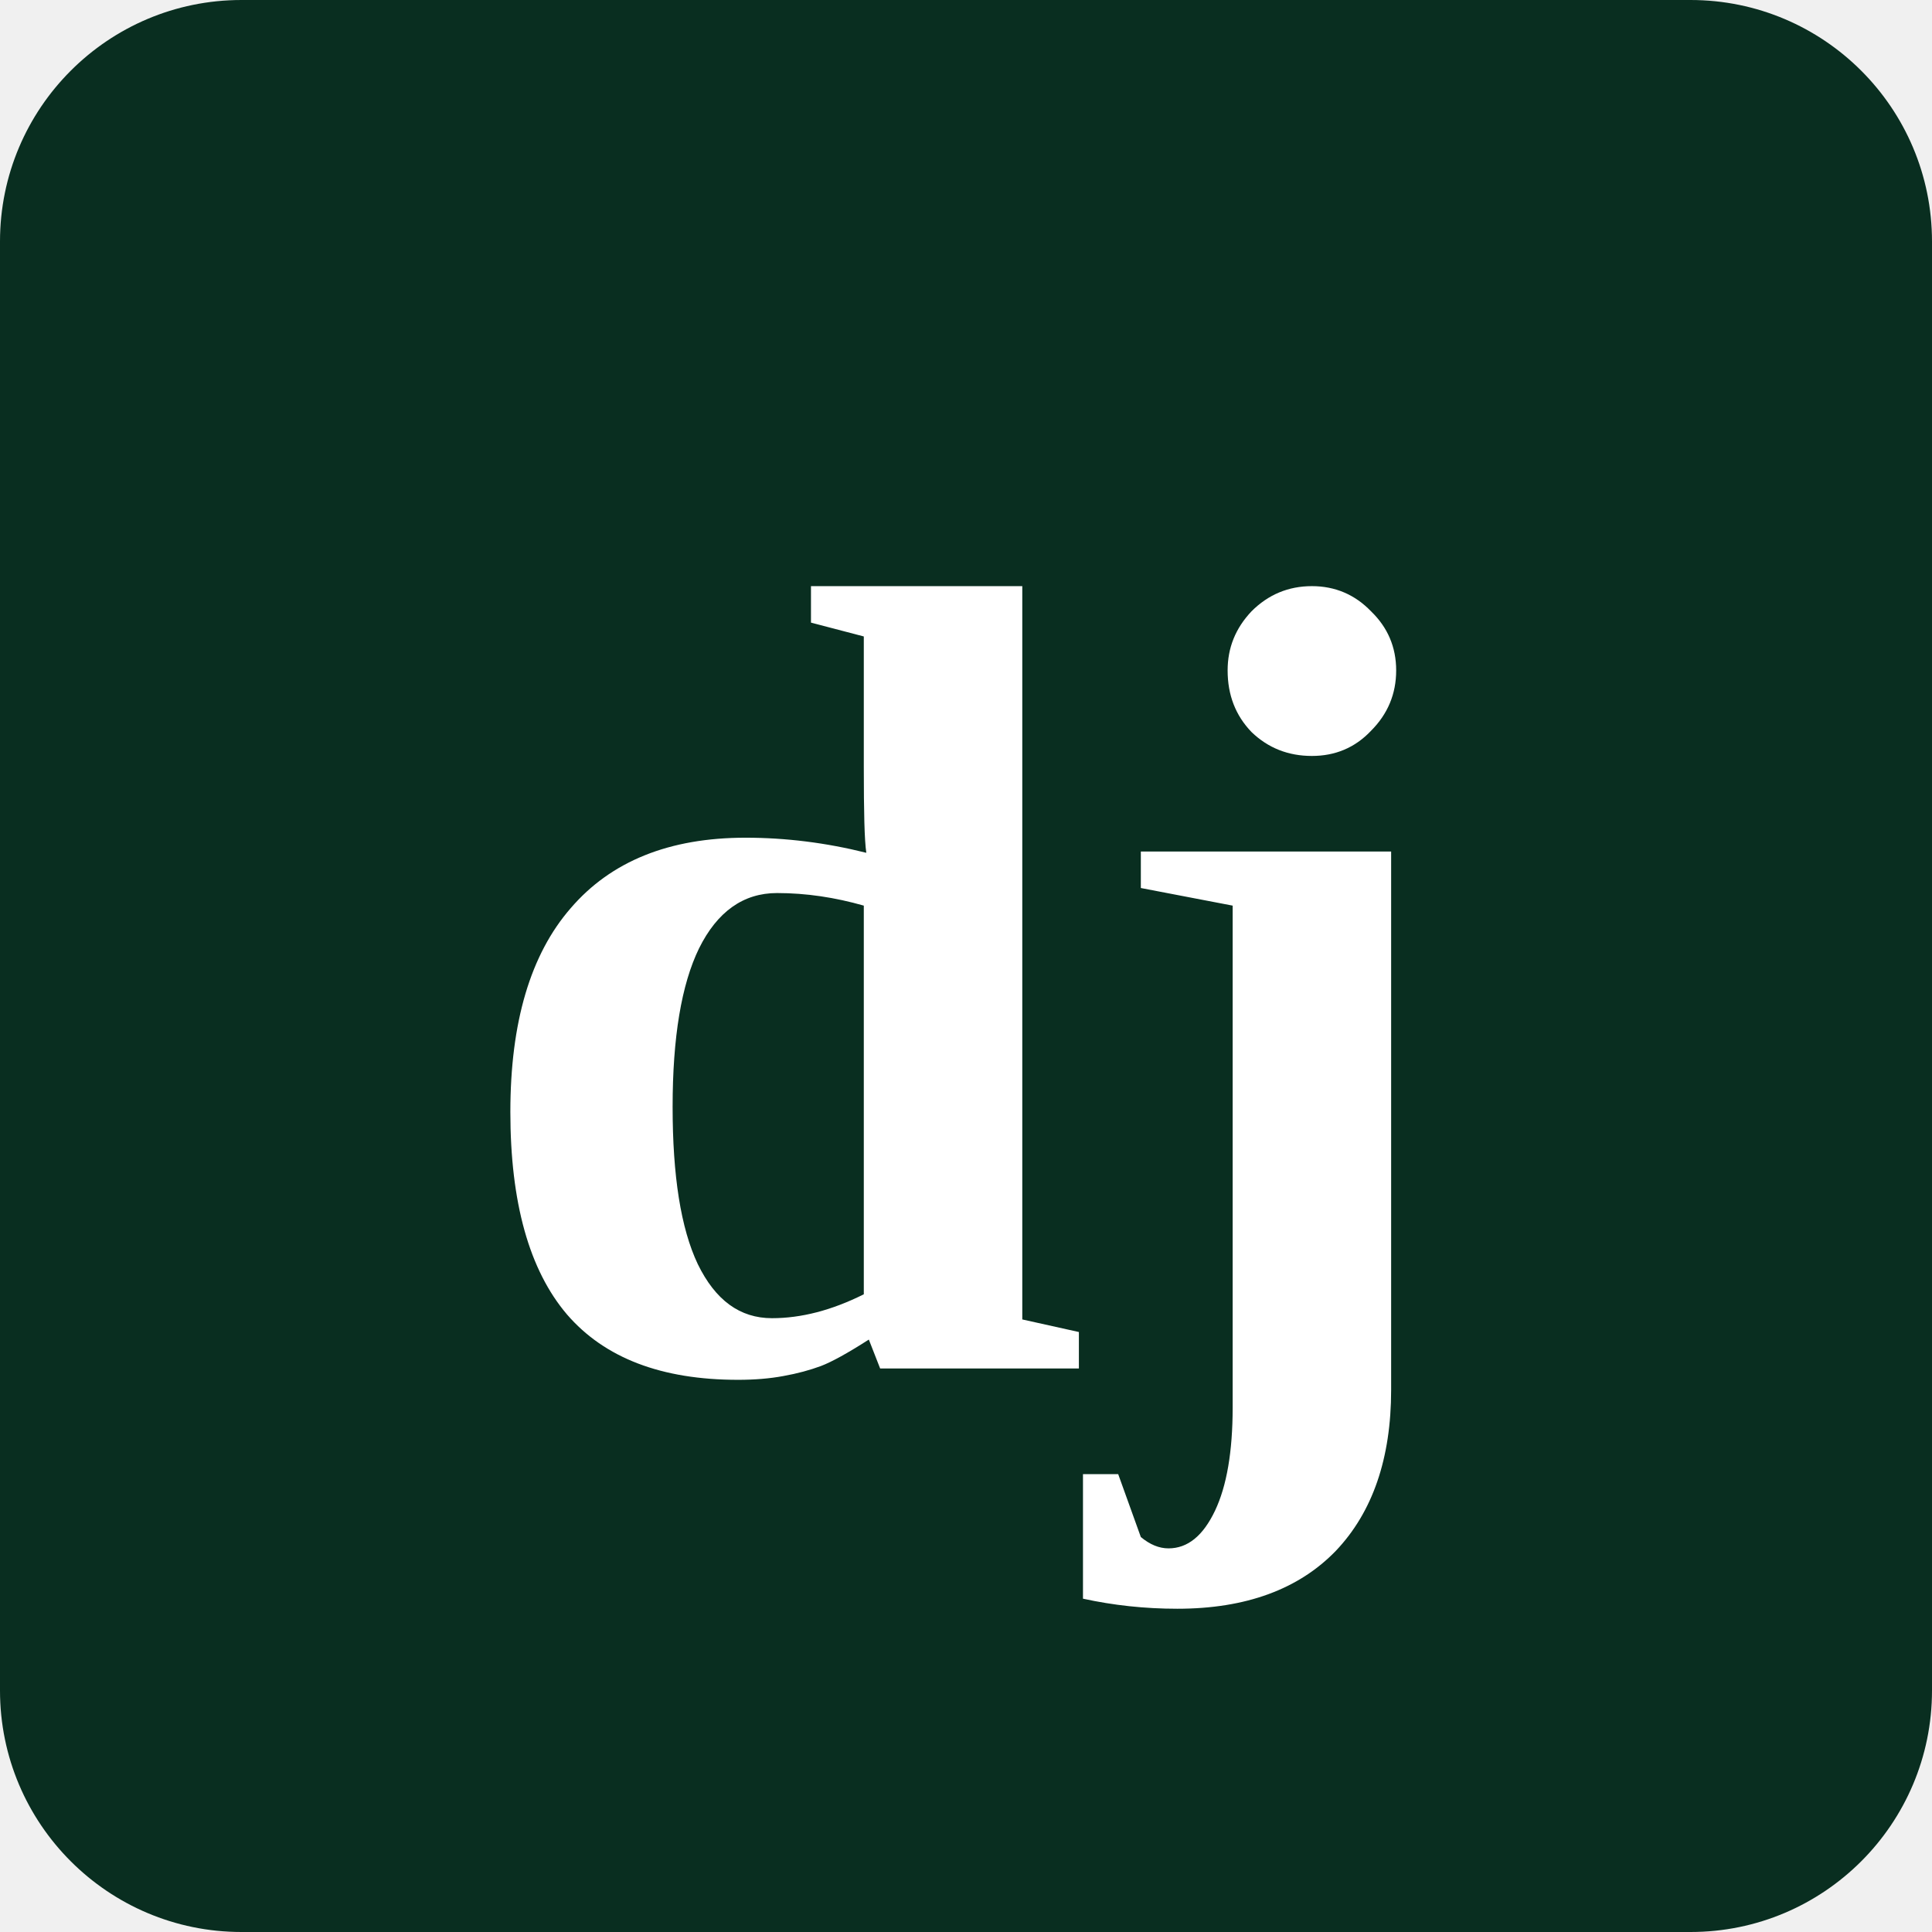
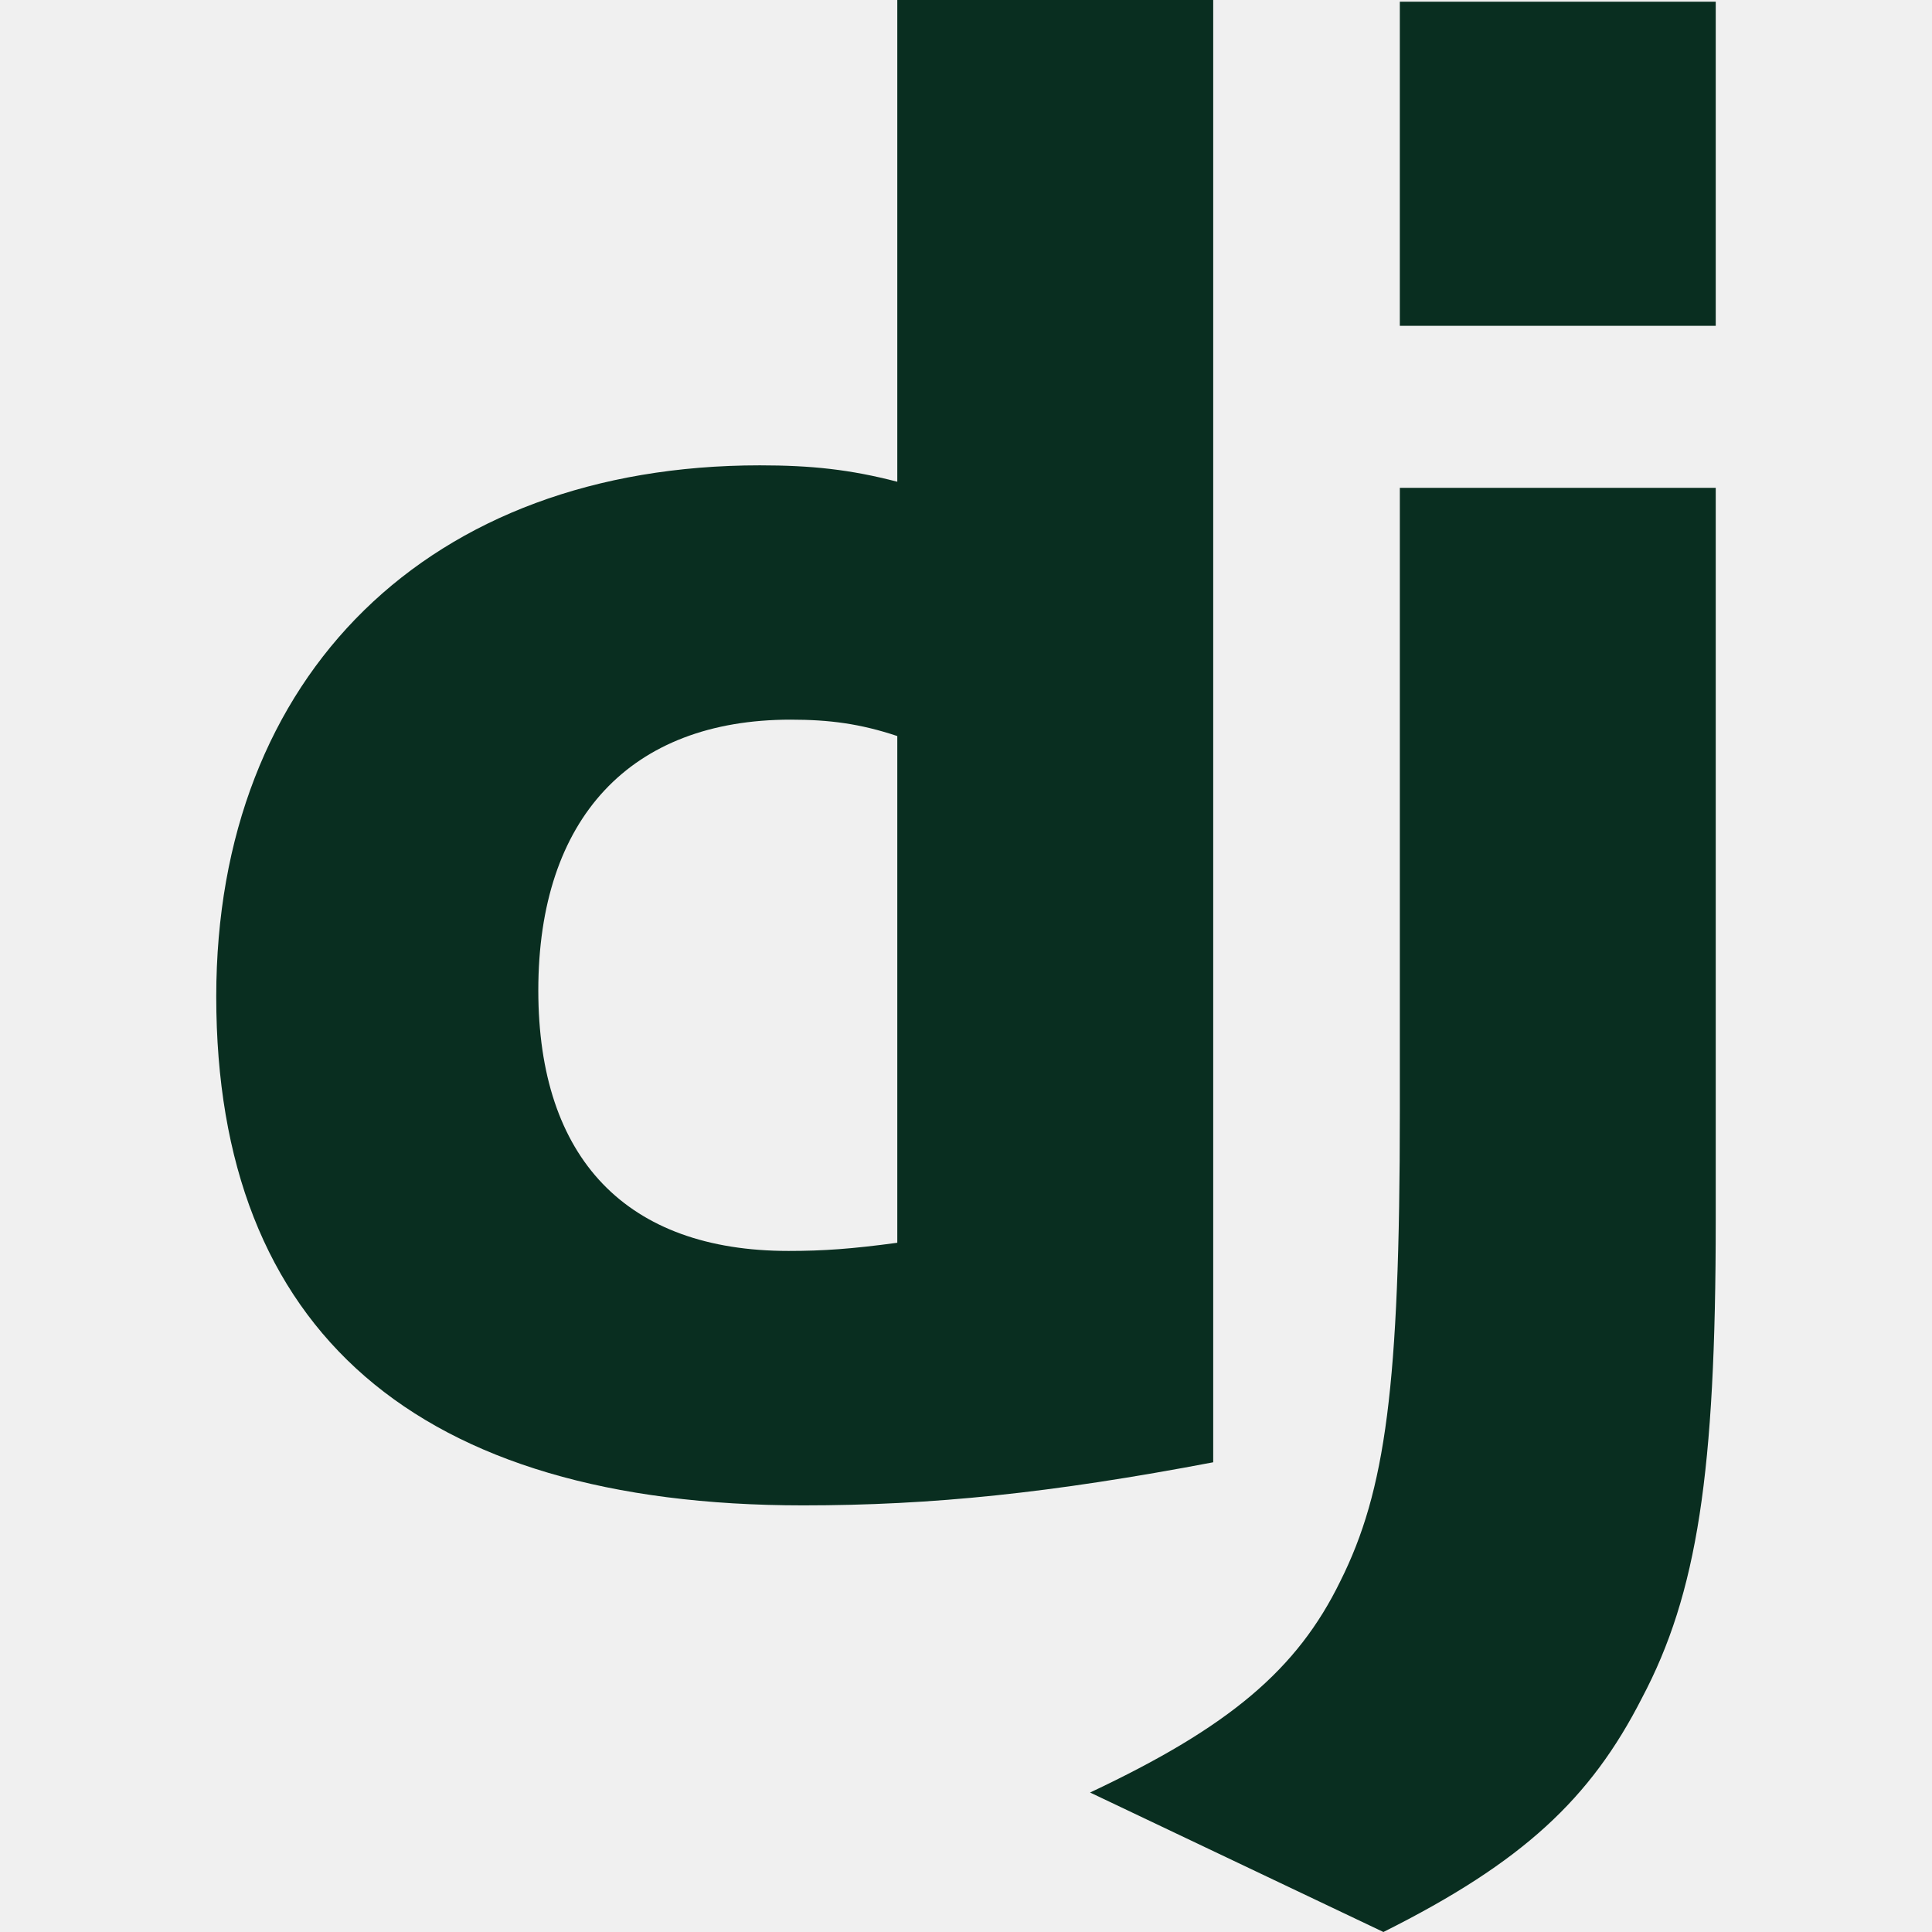
- <svg xmlns="http://www.w3.org/2000/svg" viewBox="0 0 24 24" width="24" height="24">
-   <rect width="24" height="24" rx="3" fill="#092E20" />
-   <text x="12" y="17" font-size="14" font-weight="bold" fill="white" text-anchor="middle">dj</text>
+ <svg xmlns="http://www.w3.org/2000/svg" version="1.0" viewBox="0 0 128 128" fill="#092e20">
+   <path d="M59.448 0h20.93v96.88c-10.737 2.04-18.62 2.855-27.181 2.855-25.551-.001-38.87-11.551-38.87-33.705 0-21.338 14.135-35.2 36.015-35.2 3.398 0 5.98.272 9.106 1.087zm0 48.765c-2.446-.815-4.485-1.086-7.067-1.086-10.6 0-16.717 6.523-16.717 17.939 0 11.145 5.845 17.26 16.582 17.26 2.309 0 4.212-.136 7.202-.542z" />
+   <path d="M113.672 32.321V80.84c0 16.717-1.224 24.735-4.893 31.666-3.398 6.661-7.883 10.873-17.124 15.494l-19.435-9.241c9.242-4.35 13.726-8.153 16.58-14 2.99-5.979 3.943-12.91 3.943-31.122V32.321zM92.742.111h20.93v21.474h-20.93z" />
</svg>
